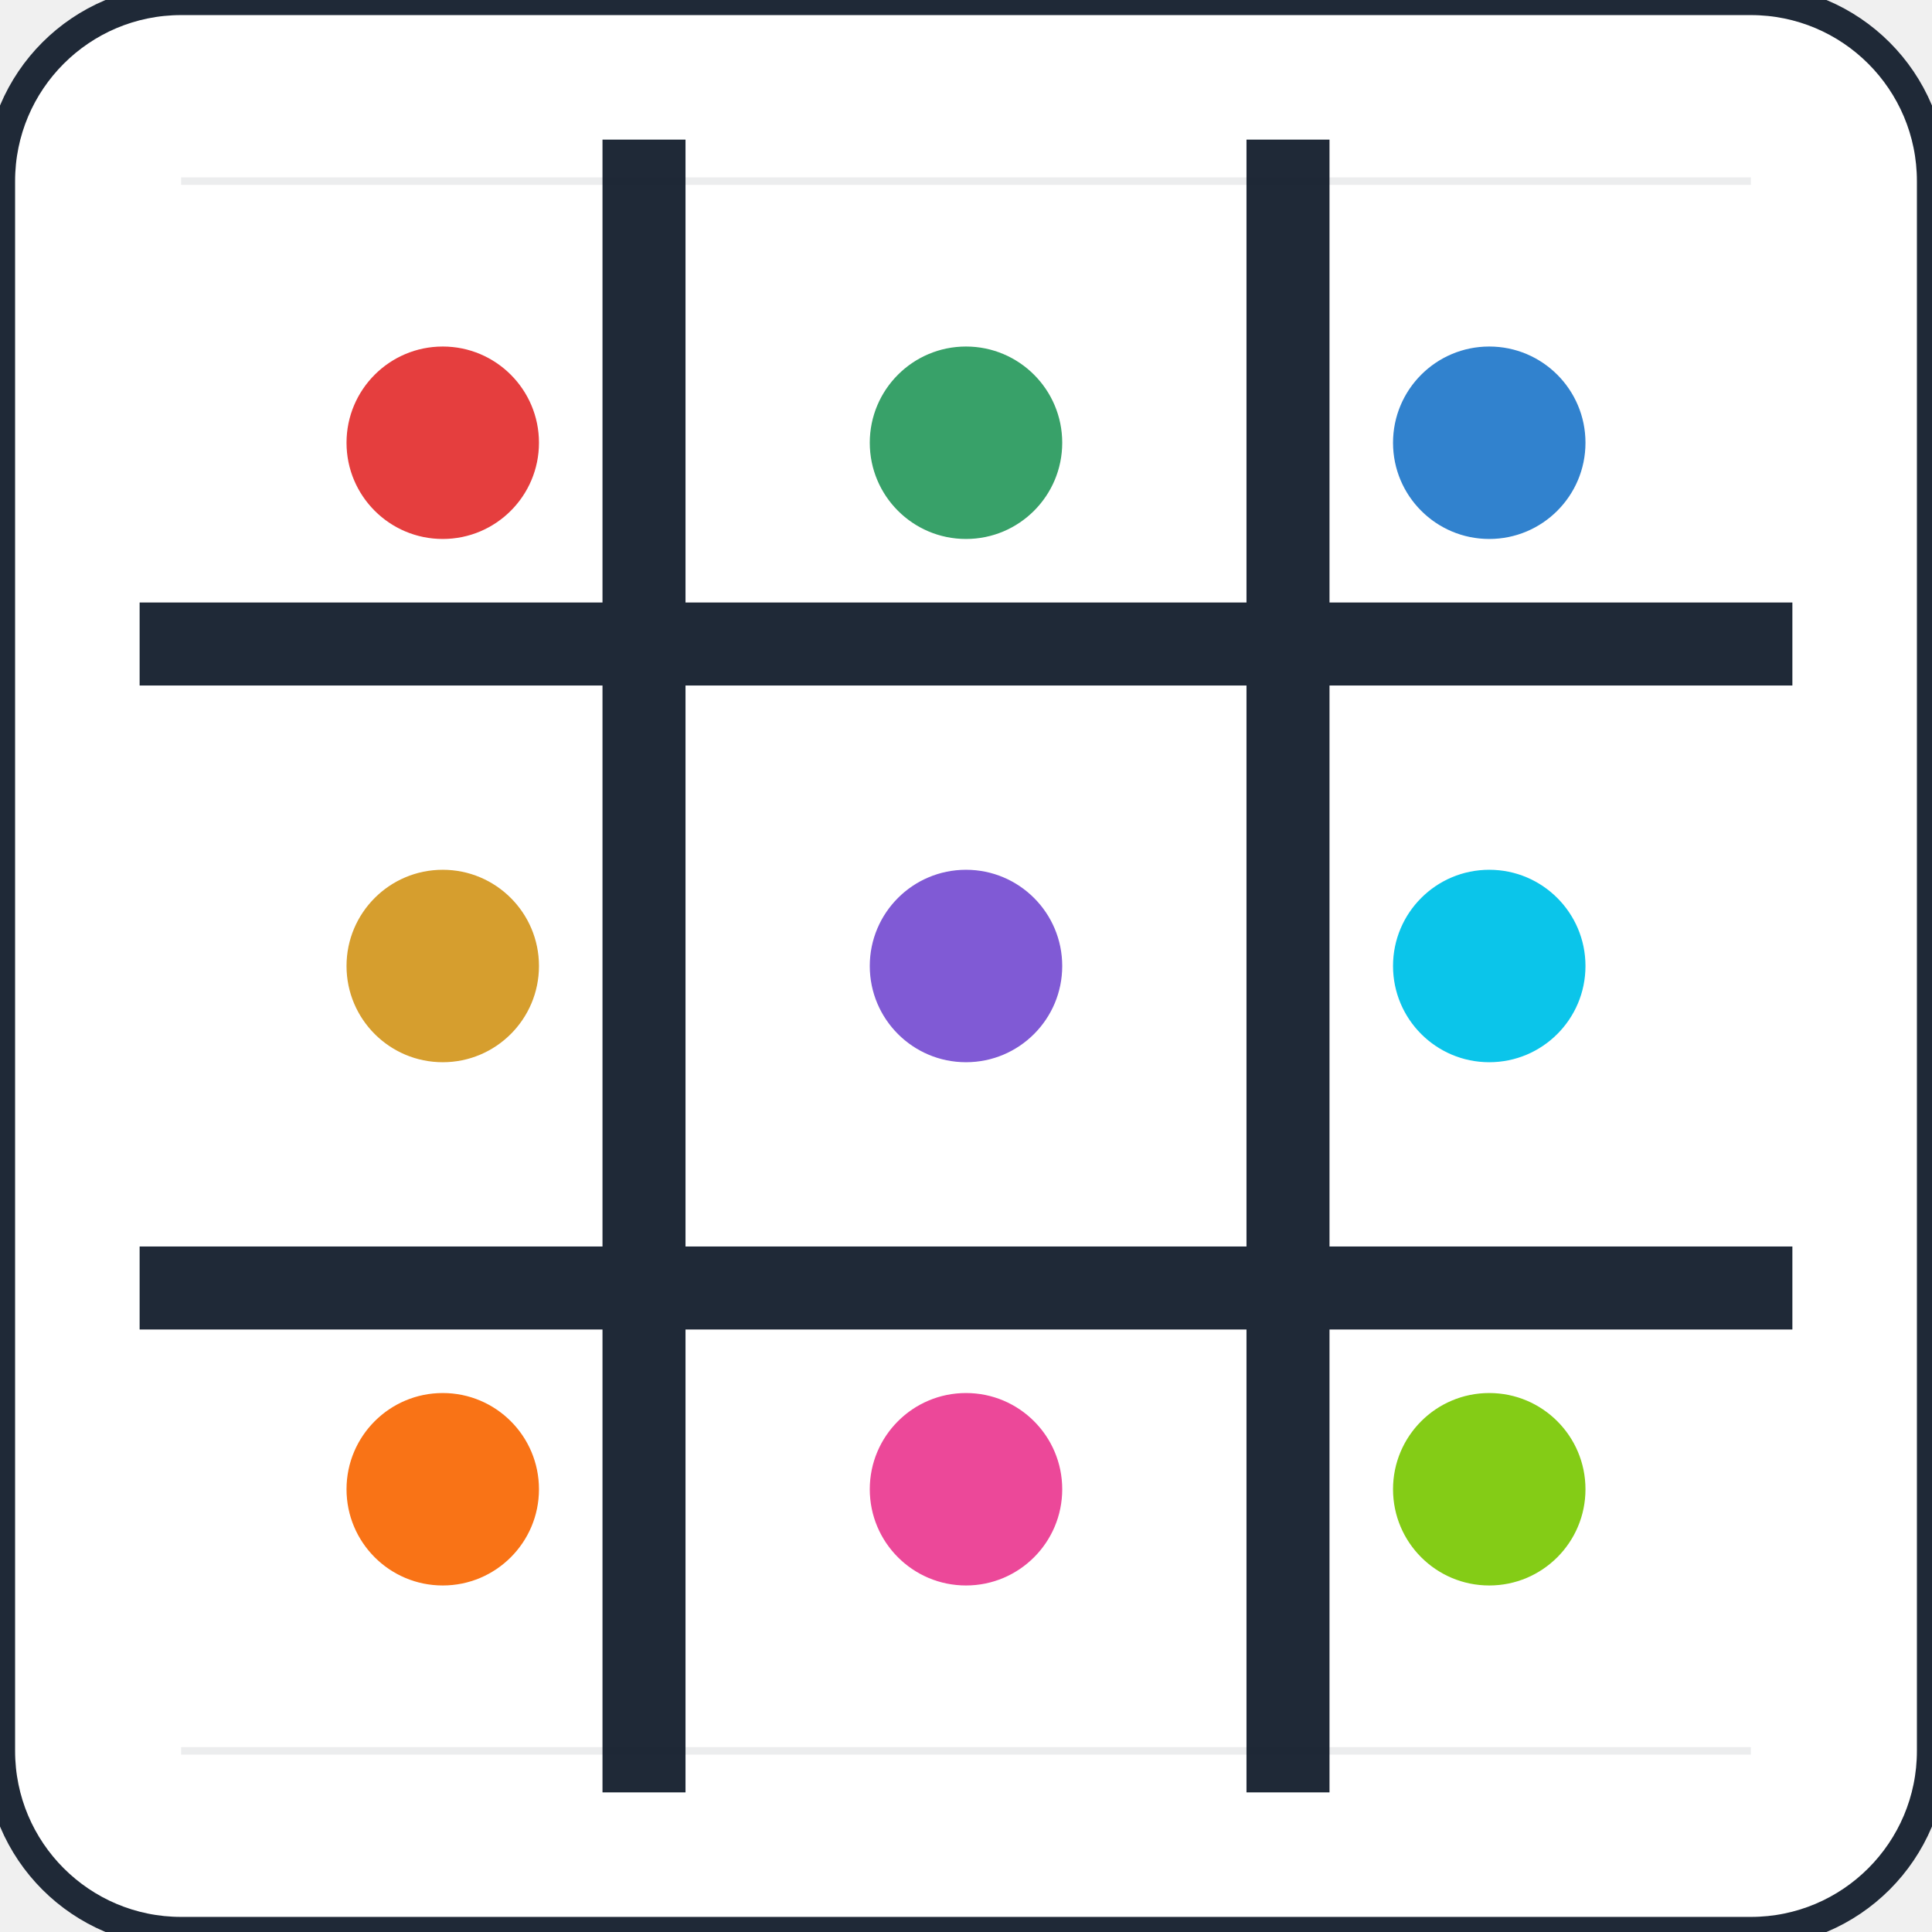
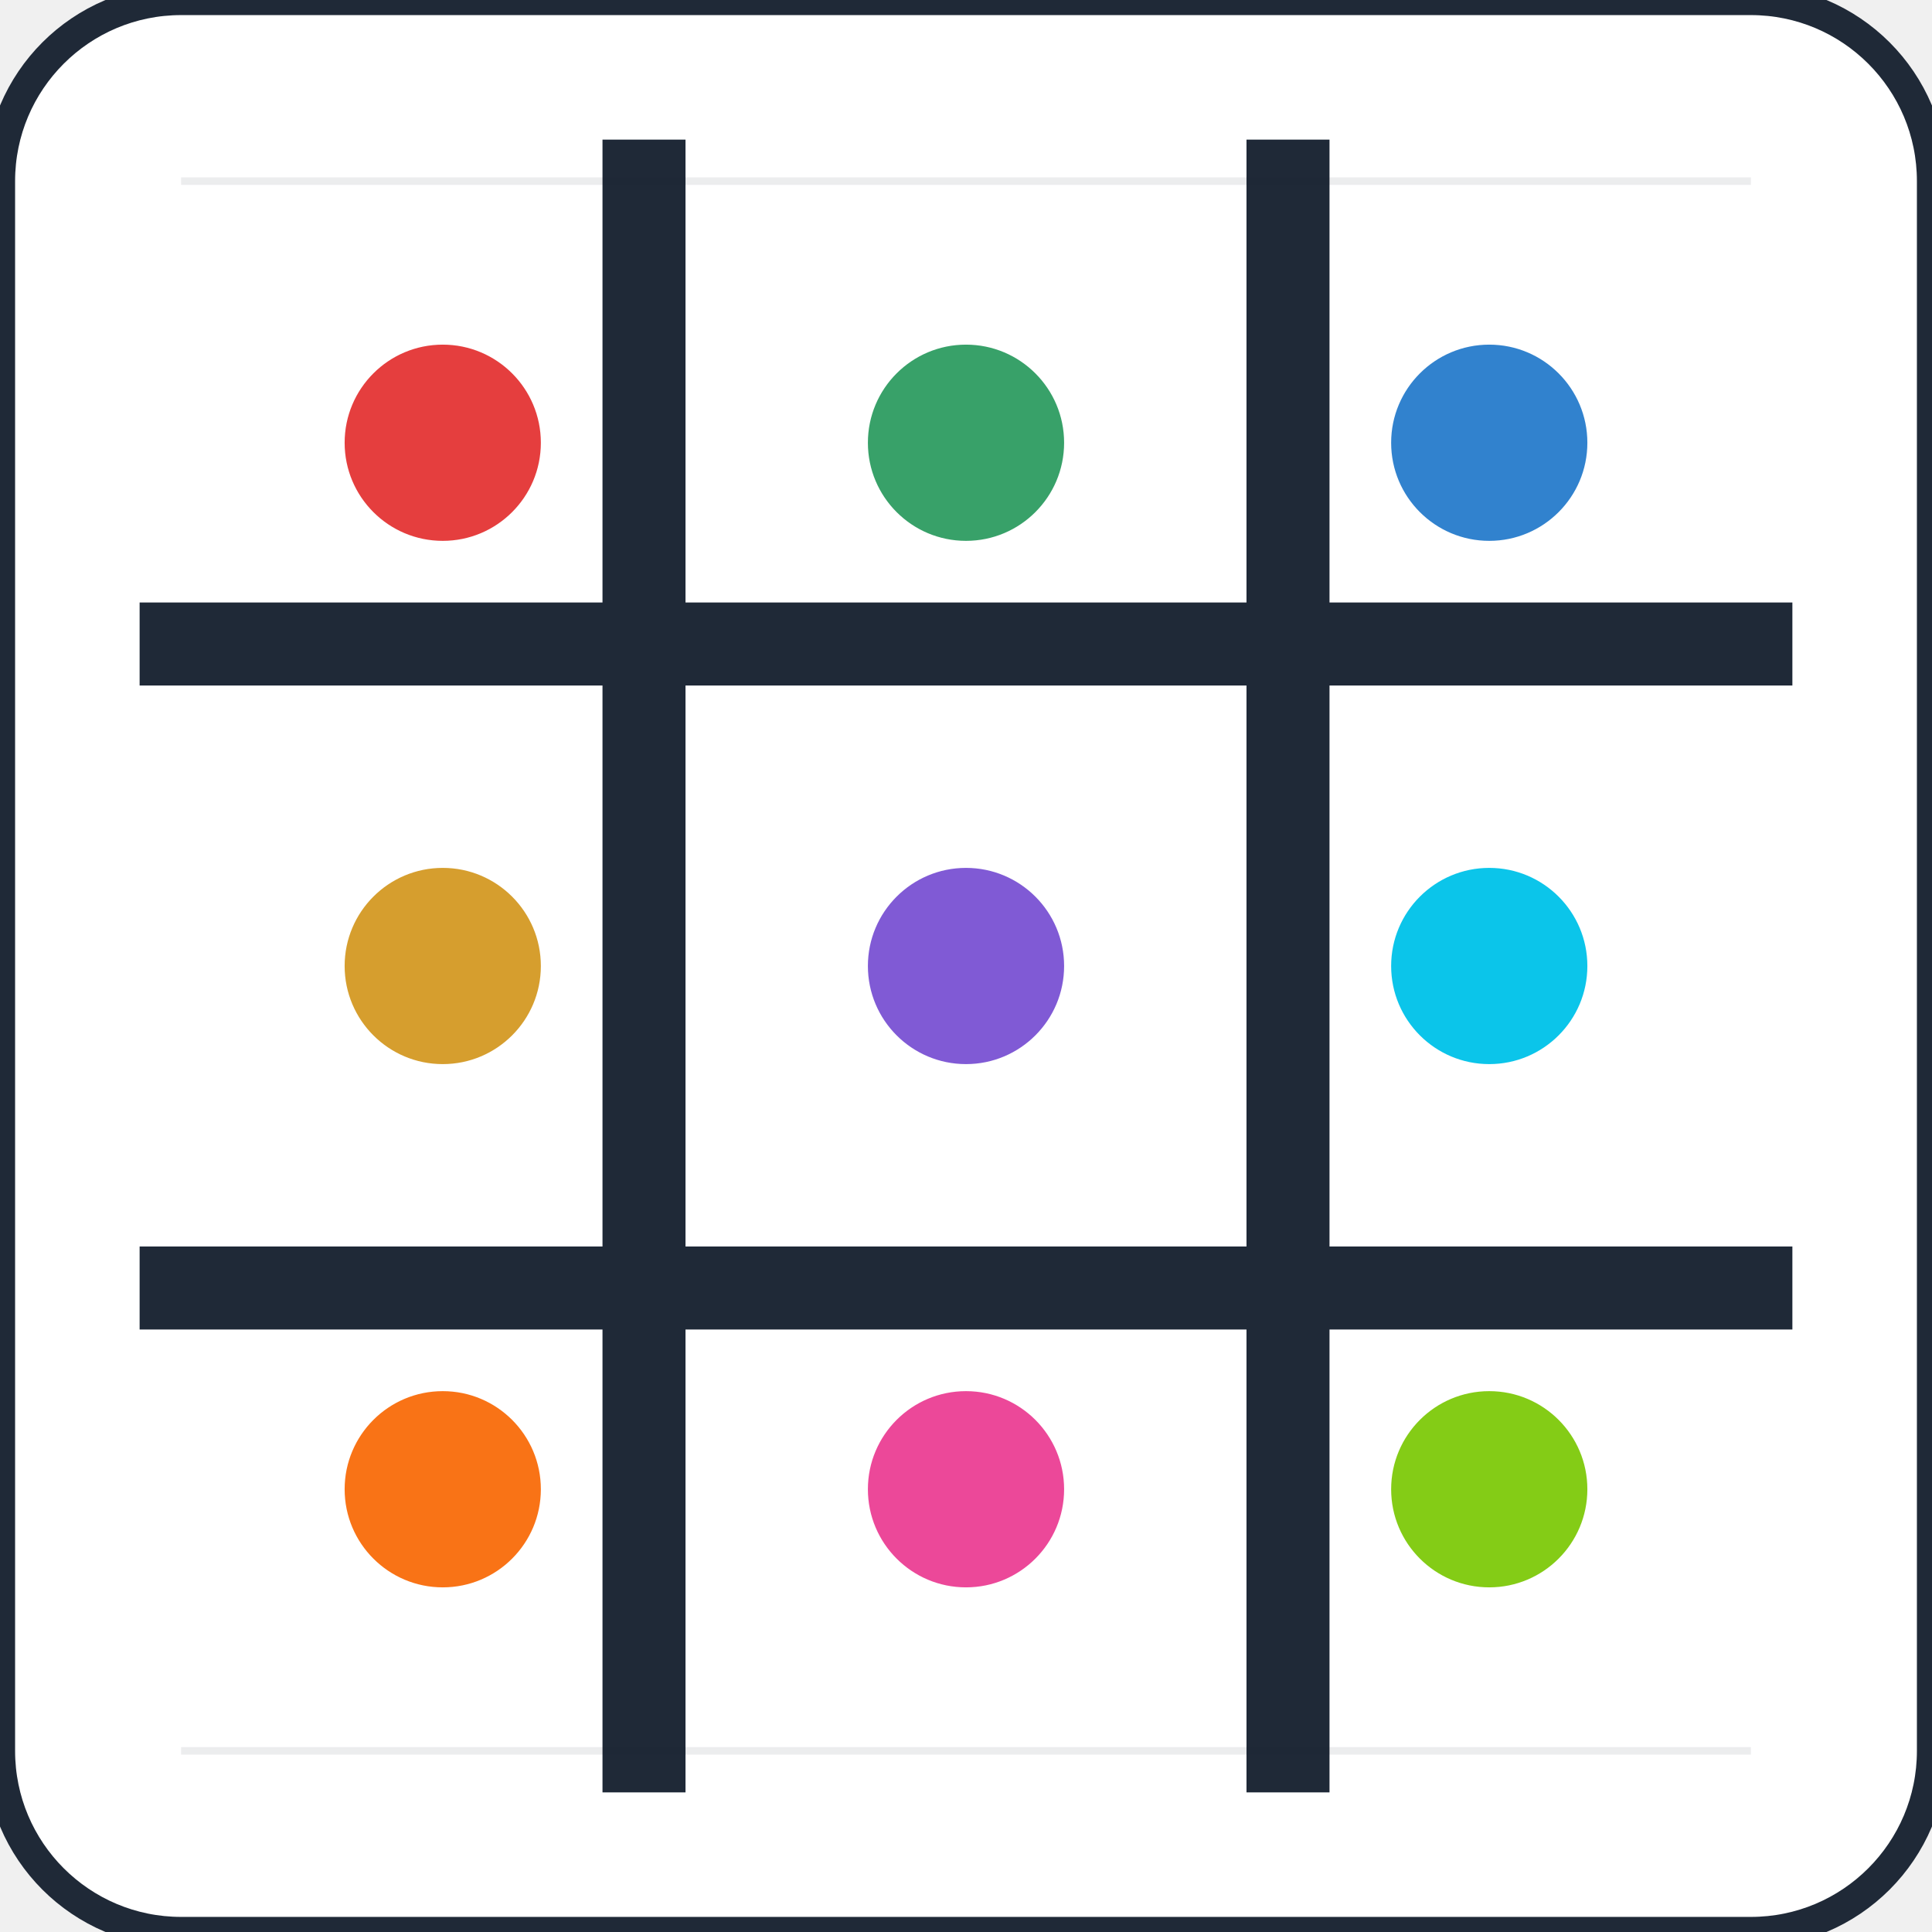
<svg xmlns="http://www.w3.org/2000/svg" width="512" height="512" viewBox="0 0 512 512">
  <rect x="0" y="0" width="512" height="512" rx="48" ry="48" fill="#FFFFFF" stroke="#1F2937" stroke-width="8" />
  <g stroke="#1F2937" stroke-width="22" stroke-linecap="square" fill="none">
    <line x1="170.667" y1="48" x2="170.667" y2="464" />
    <line x1="341.333" y1="48" x2="341.333" y2="464" />
    <line x1="48" y1="170.667" x2="464" y2="170.667" />
    <line x1="48" y1="341.333" x2="464" y2="341.333" />
  </g>
  <g stroke="#111827" stroke-width="2" fill="none" opacity="0.08">
    <line x1="48" y1="48" x2="464" y2="48" />
    <line x1="48" y1="464" x2="464" y2="464" />
  </g>
-   <g id="dots" fill="none">
-     <circle cx="117.333" cy="117.333" r="28" fill="#E53E3E" stroke="#FFFFFF" stroke-width="5" />
-     <circle cx="256" cy="117.333" r="28" fill="#38A169" stroke="#FFFFFF" stroke-width="5" />
-     <circle cx="394.667" cy="117.333" r="28" fill="#3182CE" stroke="#FFFFFF" stroke-width="5" />
-     <circle cx="117.333" cy="256" r="28" fill="#D69E2E" stroke="#FFFFFF" stroke-width="5" />
-     <circle cx="256" cy="256" r="28" fill="#805AD5" stroke="#FFFFFF" stroke-width="5" />
-     <circle cx="394.667" cy="256" r="28" fill="#0BC5EA" stroke="#FFFFFF" stroke-width="5" />
-     <circle cx="117.333" cy="394.667" r="28" fill="#F97316" stroke="#FFFFFF" stroke-width="5" />
-     <circle cx="256" cy="394.667" r="28" fill="#EC4899" stroke="#FFFFFF" stroke-width="5" />
-     <circle cx="394.667" cy="394.667" r="28" fill="#84CC16" stroke="#FFFFFF" stroke-width="5" />
+   <g id="dots" transform="translate(48,48)">
+     <g fill="none">
+       <circle cx="69.333" cy="69.333" r="28" fill="#E53E3E" stroke="#FFFFFF" stroke-width="4" />
+       <circle cx="208.0" cy="69.333" r="28" fill="#38A169" stroke="#FFFFFF" stroke-width="4" />
+       <circle cx="346.667" cy="69.333" r="28" fill="#3182CE" stroke="#FFFFFF" stroke-width="4" />
+       <circle cx="69.333" cy="208.0" r="28" fill="#D69E2E" stroke="#FFFFFF" stroke-width="4" />
+       <circle cx="208.0" cy="208.0" r="28" fill="#805AD5" stroke="#FFFFFF" stroke-width="4" />
+       <circle cx="346.667" cy="208.0" r="28" fill="#0BC5EA" stroke="#FFFFFF" stroke-width="4" />
+       <circle cx="69.333" cy="346.667" r="28" fill="#F97316" stroke="#FFFFFF" stroke-width="4" />
+       <circle cx="208.0" cy="346.667" r="28" fill="#EC4899" stroke="#FFFFFF" stroke-width="4" />
+       <circle cx="346.667" cy="346.667" r="28" fill="#84CC16" stroke="#FFFFFF" stroke-width="4" />
+     </g>
  </g>
</svg>
